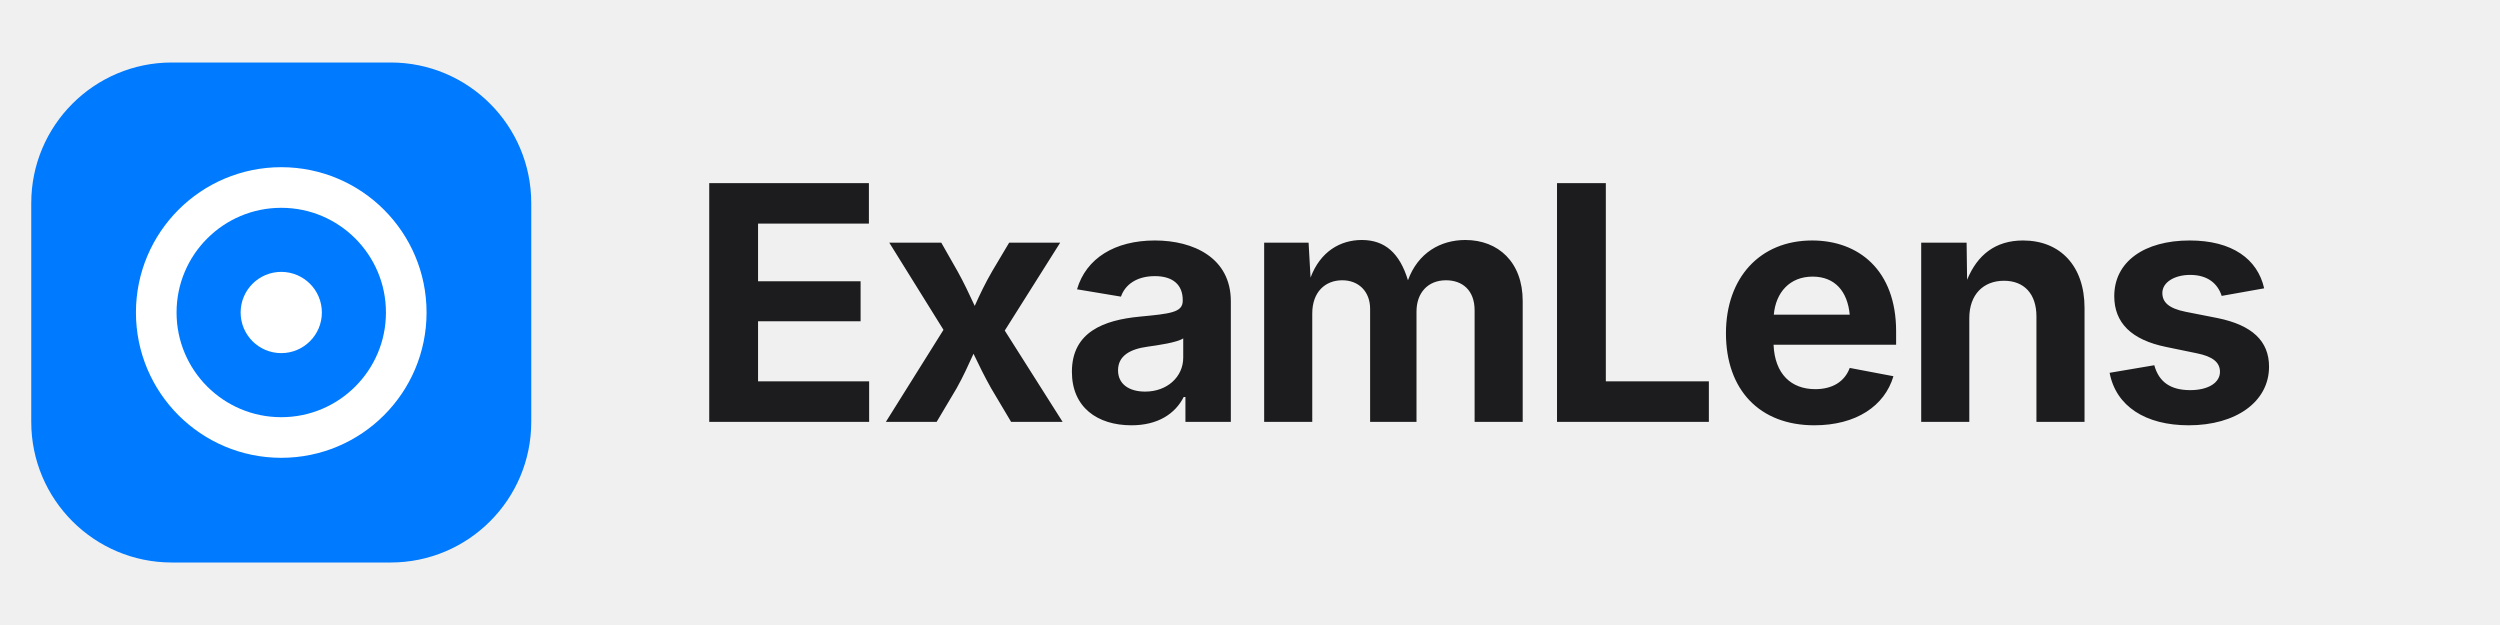
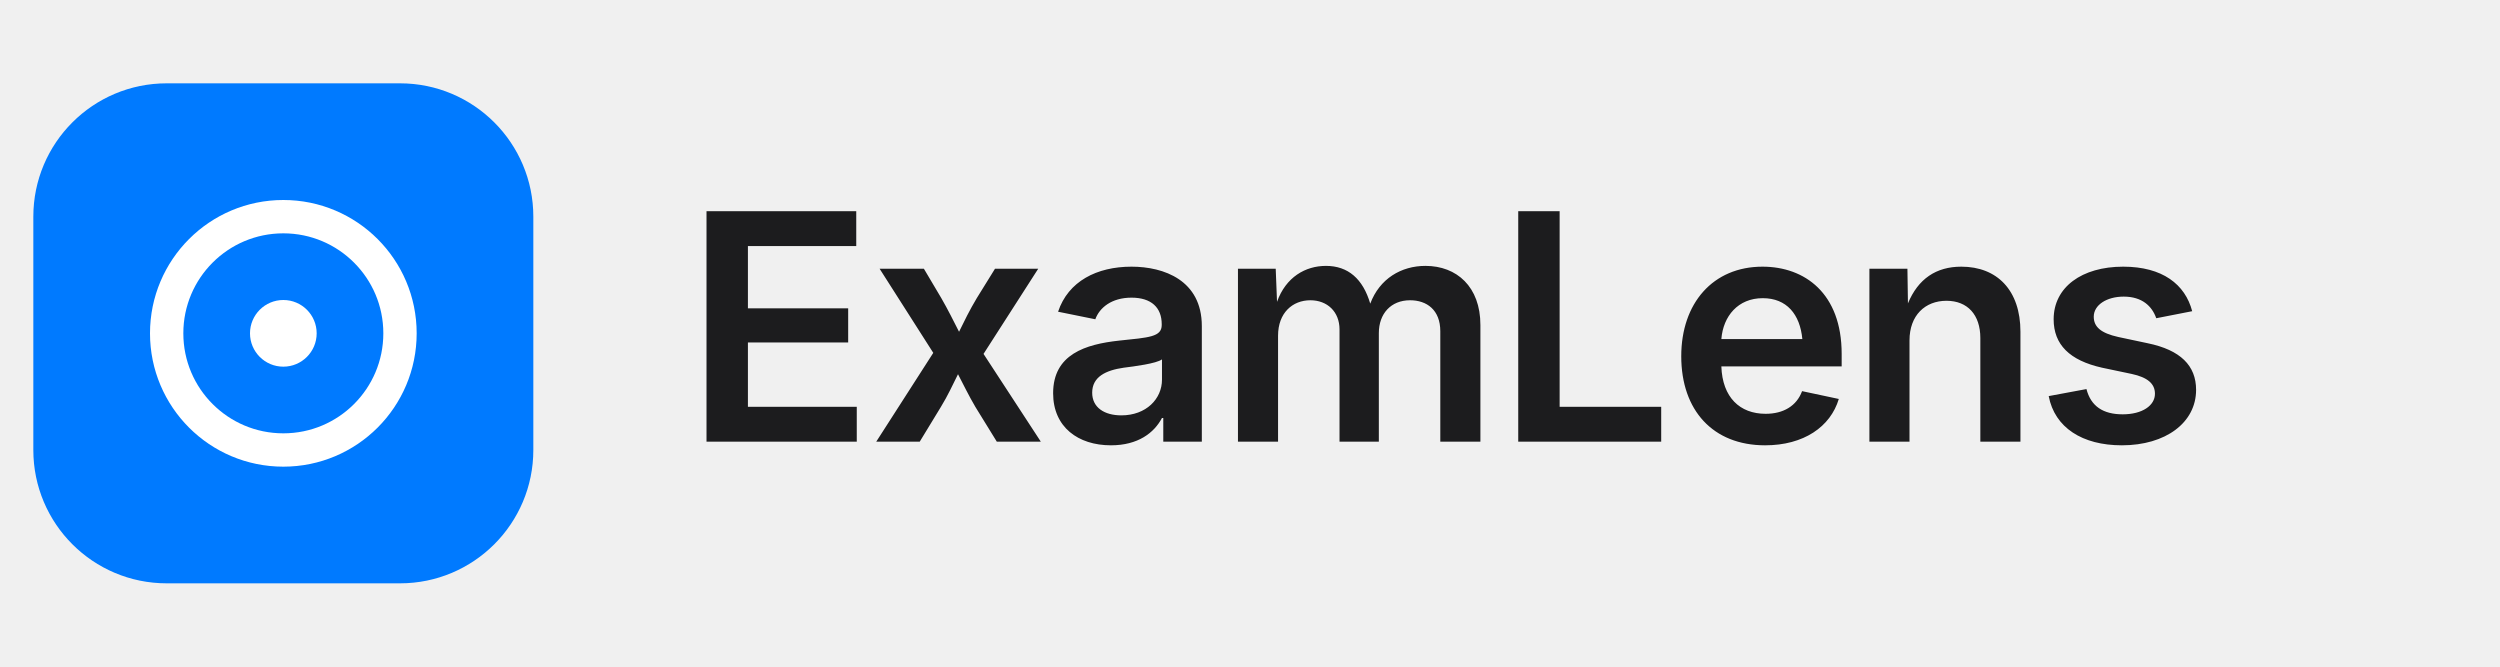
- <svg xmlns="http://www.w3.org/2000/svg" width="160" height="40" viewBox="0 0 160 40">
-   <rect x="2" y="4" width="32" height="32" rx="9" fill="#007AFF" />
-   <circle cx="18" cy="20" r="8" fill="none" stroke="#fff" stroke-width="2.6" />
-   <circle cx="18" cy="20" r="2.6" fill="#fff" />
-   <text x="44" y="27" font-family="-apple-system, BlinkMacSystemFont, 'SF Pro Display', 'Inter', 'Segoe UI', sans-serif" font-size="21" font-weight="700" letter-spacing="-0.5" fill="#1C1C1E">ExamLens</text>
+ <svg xmlns="http://www.w3.org/2000/svg" width="150" height="40" viewBox="0 0 150 40">
+   <rect x="2" y="5" width="30" height="30" rx="8" fill="#007AFF" />
+   <circle cx="17" cy="20" r="7" fill="none" stroke="#fff" stroke-width="2" />
+   <circle cx="17" cy="20" r="2" fill="#fff" />
+   <text x="41" y="26.5" font-family="-apple-system, BlinkMacSystemFont, 'SF Pro Display', 'Inter', 'Helvetica Neue', sans-serif" font-size="19" font-weight="600" letter-spacing="-0.4" fill="#1C1C1E">ExamLens</text>
</svg>
